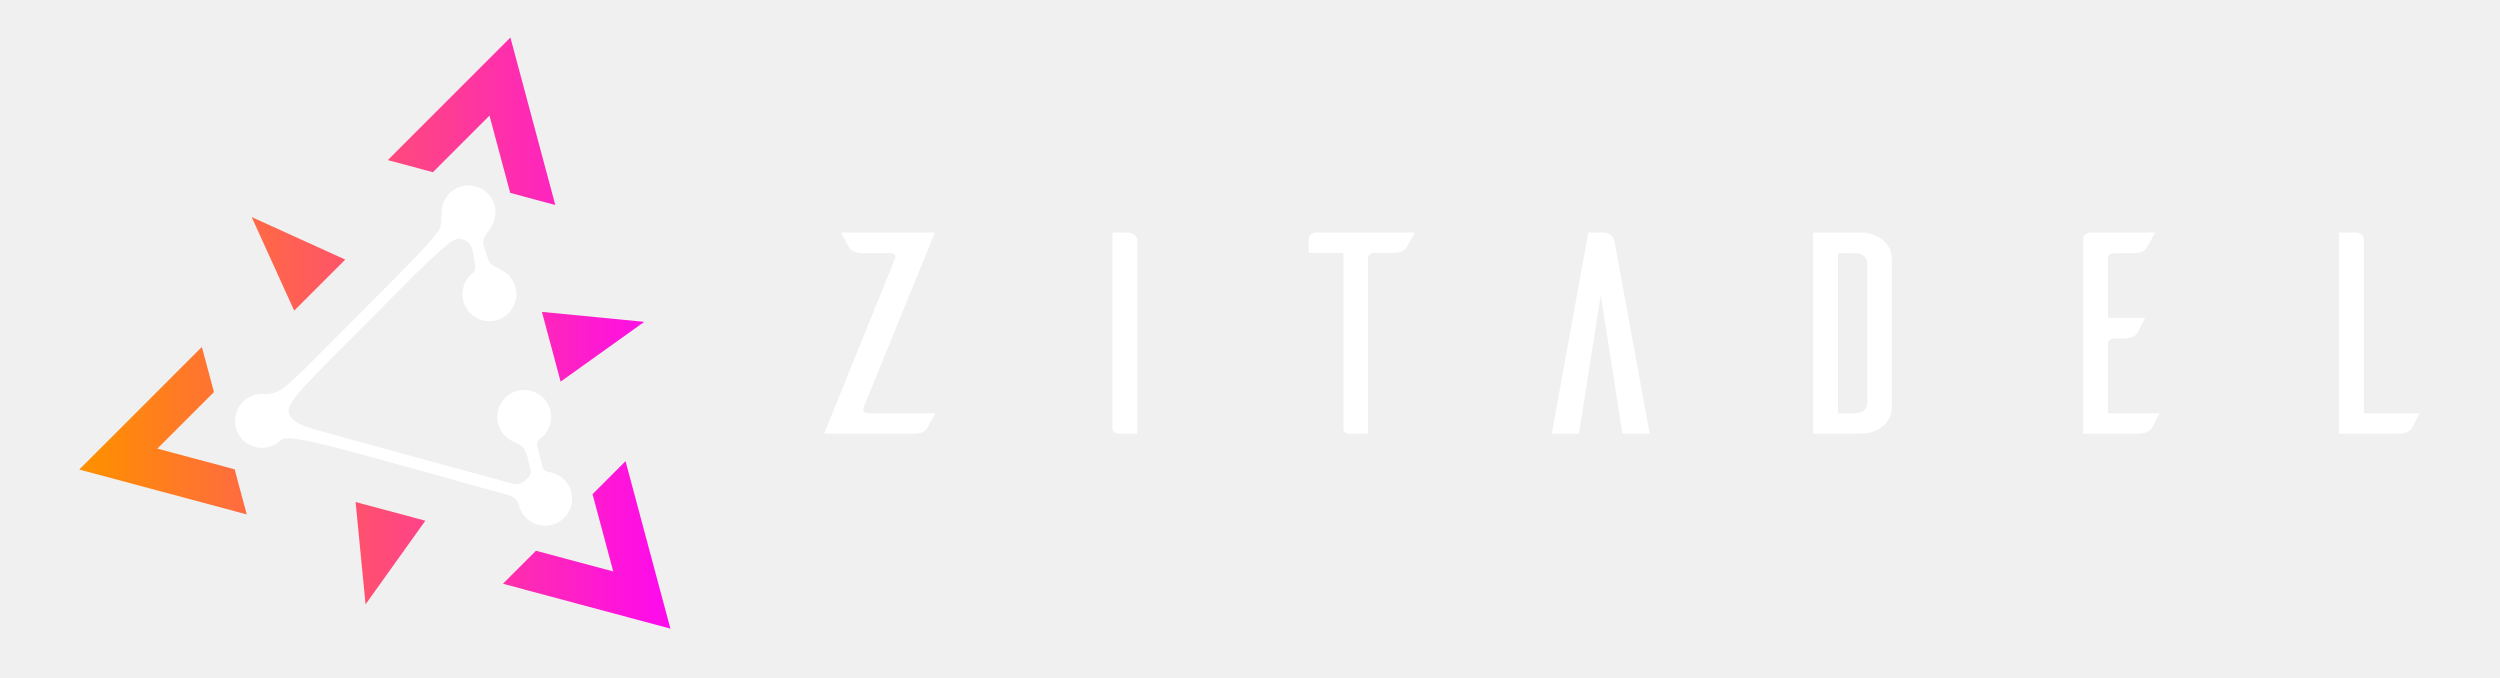
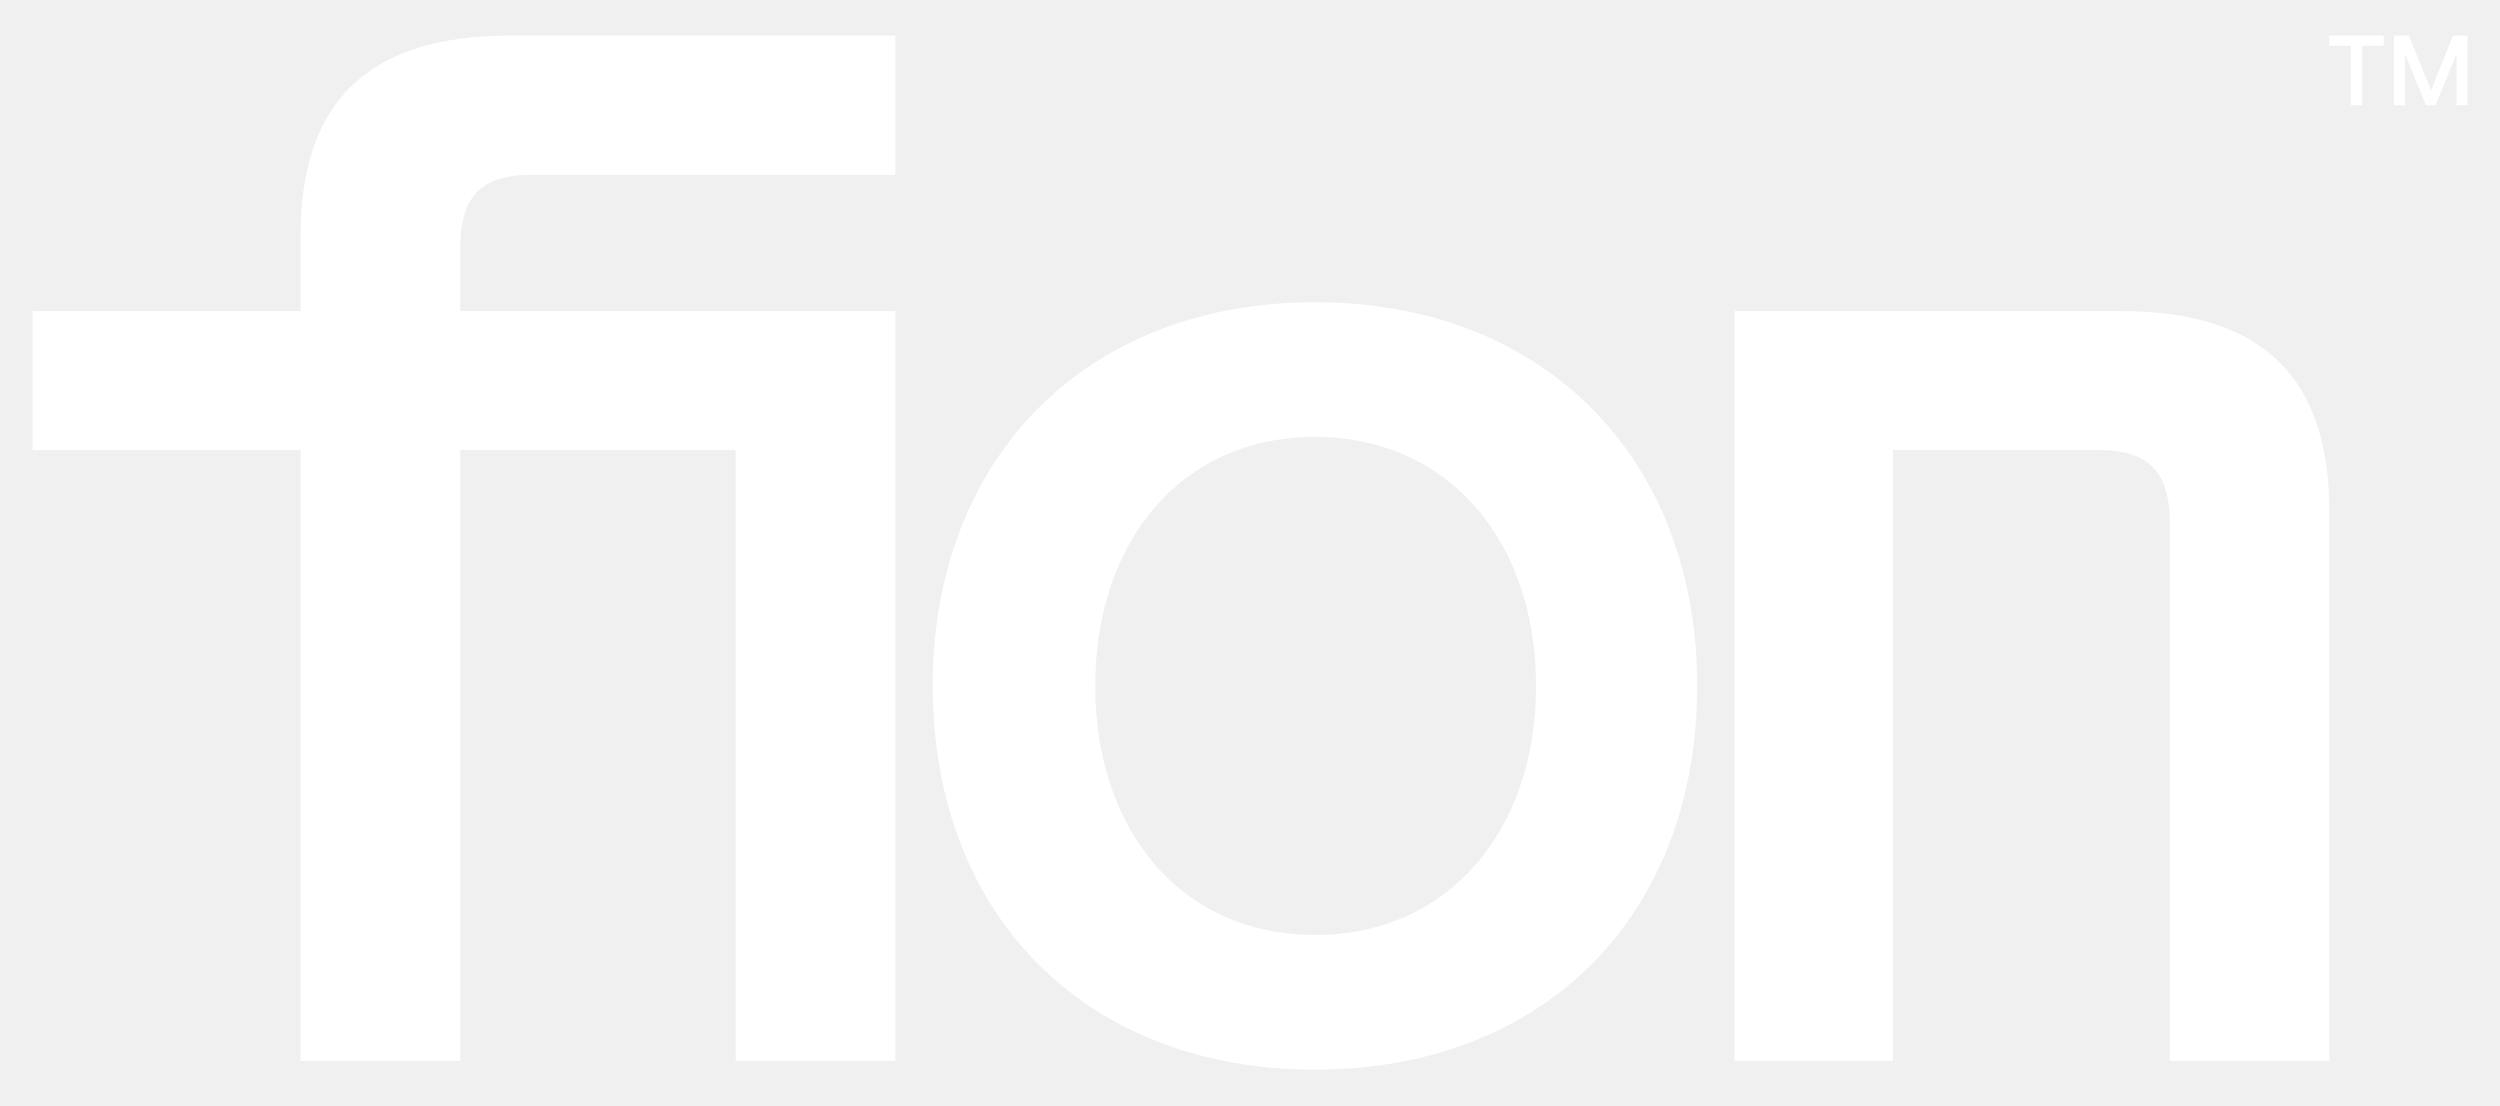
- <svg xmlns="http://www.w3.org/2000/svg" width="100%" height="100%" viewBox="0 0 295 80" version="1.1" xml:space="preserve" style="fill-rule:evenodd;clip-rule:evenodd;strokeLinejoin:round;stroke-miterlimit:2;">
-   <g id="zitadel-logo-light" transform="matrix(1,0,0,1,-20.9181,-89.5699)">
-     <rect x="20.918" y="89.57" width="294.943" height="79.632" style="fill:none;" />
-     <g transform="matrix(2.73883,0,0,1.55076,-35267,23.6366)">
-       <g transform="matrix(0.160219,-0.0758207,0.0429306,0.282967,12622.8,-105.843)">
-         <path d="M1493.5,1056.38L1493.5,1037L1496.5,1037L1496.5,1061.62L1426.02,1020.38L1496.5,979.392L1496.5,1004L1493.5,1004L1493.5,984.608L1431.98,1020.39L1493.5,1056.38Z" style="fill:white;" />
-       </g>
-       <g>
-         <g transform="matrix(-0.0429306,-0.282967,0.160219,-0.0758207,12884.5,137.392)">
-           <path d="M212.517,110L200.392,110L190,92L179.608,110L167.483,110L190,71L212.517,110Z" style="fill:url(#_Linear1);" />
-         </g>
-         <g transform="matrix(0.160219,0.0758207,-0.0429306,0.282967,12878.9,10.8747)">
-           <path d="M212.517,110L200.392,110L190,92L179.608,110L167.483,110L190,71L212.517,110Z" style="fill:url(#_Linear2);" />
-         </g>
-         <g transform="matrix(-0.117289,0.207146,-0.117289,-0.207146,12943.8,65.7)">
-           <path d="M212.517,110L200.392,110L190,92L179.608,110L167.483,110L190,71L212.517,110Z" style="fill:url(#_Linear3);" />
-         </g>
-         <g transform="matrix(-0.160219,-0.0758207,0.0429306,-0.282967,12917.4,132.195)">
-           <path d="M139.622,117L149,142L130.244,142L139.622,117Z" style="fill:url(#_Linear4);" />
-         </g>
-         <g transform="matrix(-0.117289,0.207146,0.117289,0.207146,12897.8,5.87512)">
-           <path d="M139.622,117L149,142L130.244,142L139.622,117Z" style="fill:url(#_Linear5);" />
-         </g>
-         <g transform="matrix(-0.0429306,-0.282967,-0.160219,0.0758207,12936.8,97.6441)">
-           <path d="M139.622,117L149,142L130.244,142L139.622,117Z" style="fill:url(#_Linear6);" />
-         </g>
-       </g>
-       <g transform="matrix(0.160219,-0.0758207,0.0429306,0.282967,12622.6,-105.767)">
-         <circle cx="1496" cy="1004" r="7" style="fill:white;" />
-       </g>
-       <g transform="matrix(0.160219,-0.0758207,0.0429306,0.282967,12624.1,-96.4295)">
-         <circle cx="1496" cy="1004" r="7" style="fill:white;" />
-       </g>
-       <g transform="matrix(0.160219,-0.0758207,0.0429306,0.282967,12625,-90.2042)">
-         <circle cx="1496" cy="1004" r="7" style="fill:white;" />
-       </g>
-       <g transform="matrix(0.160219,-0.0758207,0.0429306,0.282967,12612.8,-96.1272)">
-         <circle cx="1496" cy="1004" r="7" style="fill:white;" />
-       </g>
-       <g transform="matrix(0.160219,-0.0758207,0.0429306,0.282967,12621.7,-111.993)">
-         <circle cx="1496" cy="1004" r="7" style="fill:white;" />
-       </g>
-       <g transform="matrix(0.160219,-0.0758207,0.0375643,0.247596,12637.2,-10.9628)">
-         <path d="M1499.26,757.787C1499.26,757.787 1497.37,756.489 1497,755.2C1496.71,754.182 1496.57,750.662 1496.54,750C1496.41,747.303 1499.21,745.644 1499.21,745.644L1490.01,745.835C1490.01,745.835 1493.15,745.713 1493.46,750C1493.51,750.661 1493.23,753.476 1493,755.2C1492.91,756.447 1491.2,757.668 1491.2,757.668L1499.26,757.787Z" style="fill:white;" />
-       </g>
-       <g transform="matrix(0.160219,-0.0758207,0.0375643,0.247596,12639.5,4.60032)">
-         <path d="M1495,760L1495,744" style="fill:none;" />
-       </g>
-       <g transform="matrix(0.160219,-0.0758207,0.0375643,0.247596,12639.5,4.60032)">
-         <path d="M1498.27,757.077C1498.27,757.077 1496.71,756.46 1496.65,754.8C1496.65,753.658 1496.64,753.281 1496.65,752.016C1496.62,751.334 1496.59,750.608 1496.65,749.949C1496.78,746.836 1498.5,746.156 1498.5,746.156L1491.46,745.931C1491.46,745.931 1493.37,746.719 1493.65,749.83C1493.71,750.489 1493.69,751.528 1493.65,752.209C1493.64,753.331 1493.64,753.413 1493.65,754.518C1493.68,756.334 1492.58,756.827 1492.58,756.827L1498.27,757.077Z" style="fill:white;" />
-       </g>
-       <g transform="matrix(0.160219,-0.0758207,0.0375643,0.247596,12627.7,-0.733956)">
-         <path d="M1496.17,759.473L1555.54,720.014" style="fill:none;" />
-       </g>
-       <g transform="matrix(0.160219,-0.0758207,0.0375643,0.247596,12627.7,-0.733956)">
-         <path d="M1500.86,762.056C1500.86,762.056 1499.86,760.4 1503.09,757.456C1504.91,755.797 1507.33,754.151 1509.98,752.255C1514.82,748.79 1520.68,744.94 1526.52,741.049C1531.45,737.766 1536.38,734.479 1540.82,731.68C1544.52,729.349 1547.85,727.296 1550.54,725.8C1551.07,725.506 1551.6,725.329 1552.05,725.029C1554.73,723.257 1556.85,724.968 1556.85,724.968L1552.23,716.282C1552.23,716.282 1551.99,719.454 1550,720.997C1549.57,721.333 1549.15,721.741 1548.67,722.12C1546.2,724.053 1542.99,726.344 1539.39,728.867C1535.06,731.898 1530.13,735.166 1525.19,738.438C1519.35,742.314 1513.52,746.234 1508.49,749.329C1505.74,751.023 1503.28,752.577 1501.13,753.598C1497.99,755.086 1495.28,753.617 1495.28,753.617L1500.86,762.056Z" style="fill:white;" />
-       </g>
-       <g transform="matrix(0.160219,-0.0758207,-0.0375643,-0.247596,12684.9,376.33)">
-         <path d="M1496.17,759.473L1555.54,720.014" style="fill:none;" />
-       </g>
-       <g transform="matrix(0.160219,-0.0758207,-0.0375643,-0.247596,12684.9,376.33)">
-         <path d="M1496.1,754.362C1496.1,754.362 1497.2,755.607 1501.13,753.598C1503.25,752.509 1505.74,751.023 1508.49,749.329C1513.52,746.234 1519.35,742.314 1525.19,738.438C1530.13,735.166 1534.94,731.832 1539.27,728.802C1542.87,726.279 1549.36,722.059 1549.81,721.75C1552.75,719.73 1552.18,718.196 1552.18,718.196L1555.28,724.152C1555.28,724.152 1553.77,722.905 1551.37,724.681C1550.93,725.006 1544.52,729.349 1540.82,731.68C1536.38,734.479 1531.45,737.766 1526.52,741.049C1520.68,744.94 1514.82,748.79 1509.98,752.255C1507.33,754.151 1504.89,755.771 1503.09,757.456C1499.47,760.841 1501.26,763.283 1501.26,763.283L1496.1,754.362Z" style="fill:white;" />
-       </g>
-       <g transform="matrix(0.156811,0,0,0.230771,12477,-400.567)">
-         <g transform="matrix(94.7456,0,0,94.7456,2811.73,2063)">
-           <path d="M0.449,-0.7L0.177,-0.7C0.185,-0.682 0.197,-0.654 0.2,-0.648C0.205,-0.639 0.216,-0.628 0.239,-0.628L0.32,-0.628C0.332,-0.628 0.336,-0.62 0.334,-0.611L0.128,-0L0.389,-0C0.412,-0 0.422,-0.01 0.427,-0.02L0.45,-0.071L0.255,-0.071C0.245,-0.071 0.239,-0.078 0.242,-0.09L0.449,-0.7Z" style="fill:white;fill-rule:nonzero;" />
-         </g>
-         <g transform="matrix(94.7456,0,0,94.7456,2882.79,2063)">
-           <path d="M0.214,-0.7L0.214,-0.015C0.215,-0.01 0.218,-0 0.235,-0L0.286,-0L0.286,-0.672C0.286,-0.684 0.278,-0.7 0.257,-0.7L0.214,-0.7Z" style="fill:white;fill-rule:nonzero;" />
-         </g>
-         <g transform="matrix(94.7456,0,0,94.7456,2944.37,2063)">
-           <path d="M0.441,-0.7L0.155,-0.7C0.143,-0.7 0.133,-0.69 0.133,-0.678L0.133,-0.629L0.234,-0.629L0.234,-0.015C0.234,-0.01 0.237,-0 0.254,-0L0.305,-0L0.305,-0.612C0.306,-0.621 0.313,-0.629 0.323,-0.629L0.379,-0.629C0.402,-0.629 0.413,-0.639 0.417,-0.648L0.441,-0.7Z" style="fill:white;fill-rule:nonzero;" />
-         </g>
-         <g transform="matrix(94.7456,0,0,94.7456,3010.69,2063)">
-           <path d="M0.422,-0L0.343,-0L0.28,-0.482L0.217,-0L0.138,-0L0.244,-0.7L0.283,-0.7C0.313,-0.7 0.318,-0.681 0.321,-0.662L0.422,-0Z" style="fill:white;fill-rule:nonzero;" />
-         </g>
-         <g transform="matrix(94.7456,0,0,94.7456,3077.96,2063)">
-           <path d="M0.186,-0.7L0.186,-0L0.325,-0C0.374,-0 0.413,-0.039 0.414,-0.088L0.414,-0.612C0.413,-0.661 0.374,-0.7 0.325,-0.7L0.186,-0.7ZM0.343,-0.108C0.343,-0.081 0.325,-0.071 0.305,-0.071L0.258,-0.071L0.258,-0.628L0.305,-0.628C0.325,-0.628 0.343,-0.618 0.343,-0.592L0.343,-0.108Z" style="fill:white;fill-rule:nonzero;" />
-         </g>
-         <g transform="matrix(94.7456,0,0,94.7456,3149.02,2063)">
-           <path d="M0.291,-0.071L0.291,-0.314C0.291,-0.323 0.299,-0.331 0.308,-0.331L0.338,-0.331C0.361,-0.331 0.371,-0.341 0.376,-0.35C0.379,-0.356 0.391,-0.385 0.399,-0.403L0.291,-0.403L0.291,-0.611C0.291,-0.621 0.298,-0.628 0.308,-0.628L0.366,-0.628C0.389,-0.628 0.4,-0.639 0.404,-0.648L0.428,-0.7L0.241,-0.7C0.229,-0.7 0.22,-0.691 0.219,-0.68L0.219,-0L0.379,-0C0.402,-0 0.413,-0.01 0.418,-0.019C0.421,-0.025 0.433,-0.053 0.441,-0.071L0.291,-0.071Z" style="fill:white;fill-rule:nonzero;" />
-         </g>
-         <g transform="matrix(94.7456,0,0,94.7456,3220.08,2063)">
-           <path d="M0.283,-0.071L0.283,-0.678C0.283,-0.69 0.273,-0.699 0.261,-0.7L0.211,-0.7L0.211,-0L0.383,-0C0.406,-0 0.417,-0.01 0.422,-0.019C0.425,-0.025 0.437,-0.053 0.445,-0.071L0.283,-0.071Z" style="fill:white;fill-rule:nonzero;" />
-         </g>
-       </g>
-     </g>
-   </g>
-   <defs>
-     <linearGradient id="_Linear1" x1="0" y1="0" x2="1" y2="0" gradientUnits="userSpaceOnUse" gradientTransform="matrix(-41.5984,155.247,-155.247,-41.5984,201.516,76.8392)">
-       <stop offset="0" style="stop-color:rgb(255,143,0);stop-opacity:1" />
-       <stop offset="1" style="stop-color:rgb(254,0,255);stop-opacity:1" />
-     </linearGradient>
-     <linearGradient id="_Linear2" x1="0" y1="0" x2="1" y2="0" gradientUnits="userSpaceOnUse" gradientTransform="matrix(155.247,-41.5984,41.5984,155.247,110.08,195.509)">
-       <stop offset="0" style="stop-color:rgb(255,143,0);stop-opacity:1" />
-       <stop offset="1" style="stop-color:rgb(254,0,255);stop-opacity:1" />
-     </linearGradient>
-     <linearGradient id="_Linear3" x1="0" y1="0" x2="1" y2="0" gradientUnits="userSpaceOnUse" gradientTransform="matrix(-113.649,-113.649,113.649,-113.649,258.31,215.618)">
-       <stop offset="0" style="stop-color:rgb(255,143,0);stop-opacity:1" />
-       <stop offset="1" style="stop-color:rgb(254,0,255);stop-opacity:1" />
-     </linearGradient>
-     <linearGradient id="_Linear4" x1="0" y1="0" x2="1" y2="0" gradientUnits="userSpaceOnUse" gradientTransform="matrix(-155.247,41.5984,-41.5984,-155.247,220.914,144.546)">
-       <stop offset="0" style="stop-color:rgb(255,143,0);stop-opacity:1" />
-       <stop offset="1" style="stop-color:rgb(254,0,255);stop-opacity:1" />
-     </linearGradient>
-     <linearGradient id="_Linear5" x1="0" y1="0" x2="1" y2="0" gradientUnits="userSpaceOnUse" gradientTransform="matrix(-113.649,113.649,113.649,113.649,206.837,124.661)">
-       <stop offset="0" style="stop-color:rgb(255,143,0);stop-opacity:1" />
-       <stop offset="1" style="stop-color:rgb(254,0,255);stop-opacity:1" />
-     </linearGradient>
-     <linearGradient id="_Linear6" x1="0" y1="0" x2="1" y2="0" gradientUnits="userSpaceOnUse" gradientTransform="matrix(-41.5984,-155.247,-155.247,41.5984,152.054,262.8)">
-       <stop offset="0" style="stop-color:rgb(255,143,0);stop-opacity:1" />
-       <stop offset="1" style="stop-color:rgb(254,0,255);stop-opacity:1" />
-     </linearGradient>
-   </defs>
+ <svg xmlns="http://www.w3.org/2000/svg" viewBox="770 876 380 168">
+   <path fill="#ffffff" d="M 906.094 923.27 L 906.094 1037.258 L 881.82 1037.258 L 881.82 944.414 L 839.961 944.414 L 839.961 1037.258 L 815.688 1037.258 L 815.688 944.414 L 774.945 944.414 L 774.945 923.27 L 815.688 923.27 L 815.688 911.91 C 815.688 891.879 825.496 881.41 847.539 881.41 L 906.094 881.41 L 906.094 902.566 L 850.875 902.566 C 843.078 902.566 839.961 905.902 839.961 913.695 L 839.961 923.27 Z" />
+   <path fill="#ffffff" d="M 1003.48 980.262 C 1003.48 958.219 990.141 942.41 969.871 942.41 C 949.605 942.41 936.48 958.219 936.48 980.262 C 936.48 1002.305 949.605 1018.113 969.871 1018.113 C 990.141 1018.113 1003.48 1002.305 1003.48 980.262 M 911.773 980.262 C 911.773 945.531 935.137 921.938 969.871 921.938 C 1004.605 921.938 1027.973 945.531 1027.973 980.262 C 1027.973 1015.215 1004.605 1038.59 969.871 1038.59 C 935.137 1038.59 911.773 1015.215 911.773 980.262" />
+   <path fill="#ffffff" d="M 1124.062 953.773 L 1124.062 1037.254 L 1099.812 1037.254 L 1099.812 955.535 C 1099.812 947.754 1096.688 944.402 1088.906 944.402 L 1057.73 944.402 L 1057.73 1037.254 L 1033.652 1037.254 L 1033.652 923.277 L 1092.258 923.277 C 1114.293 923.277 1124.062 933.727 1124.062 953.773" />
+   <path fill="#ffffff" d="M 1124.062 881.41 L 1132.328 881.41 L 1132.328 882.953 L 1129.062 882.953 L 1129.062 891.988 L 1127.324 891.988 L 1127.324 882.953 L 1124.062 882.953 Z" />
+   <path fill="#ffffff" d="M 1133.891 881.41 L 1136.141 881.41 L 1139.527 889.738 L 1142.848 881.41 L 1145.055 881.41 L 1145.055 891.988 L 1143.379 891.988 L 1143.379 884.207 L 1140.203 891.988 L 1138.738 891.988 L 1135.566 884.207 L 1135.566 891.988 L 1133.891 891.988 Z" />
</svg>
